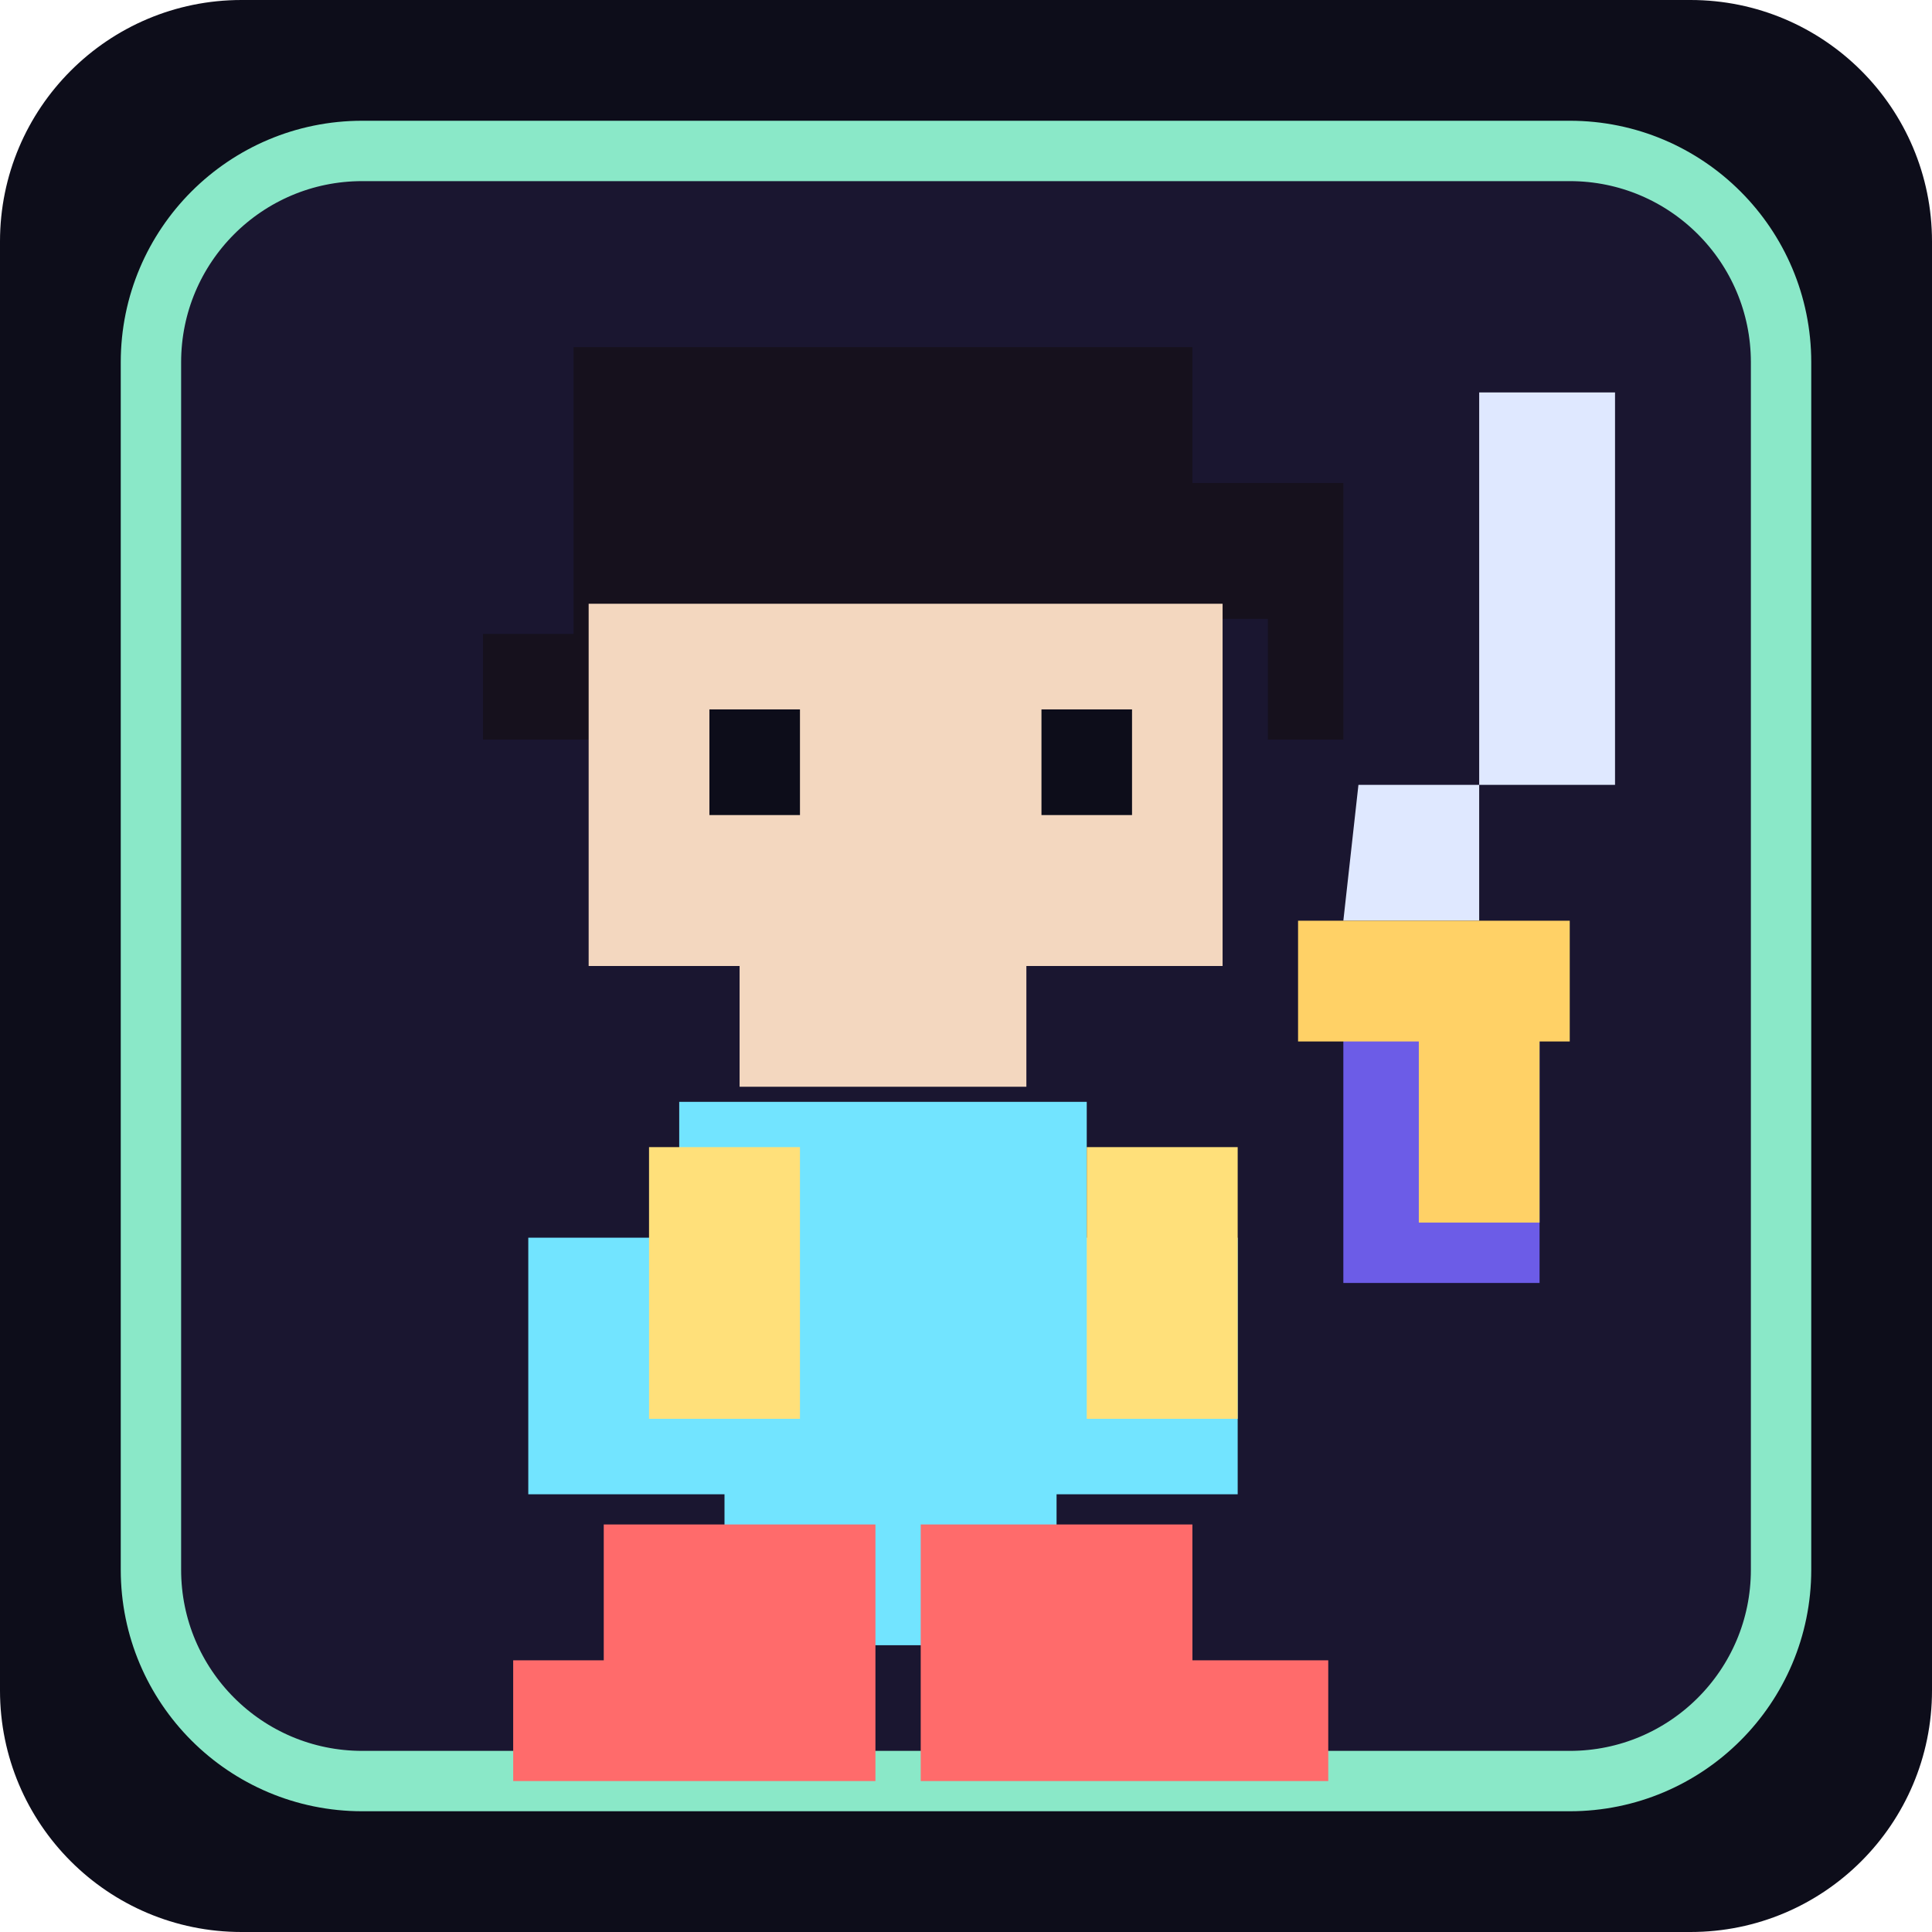
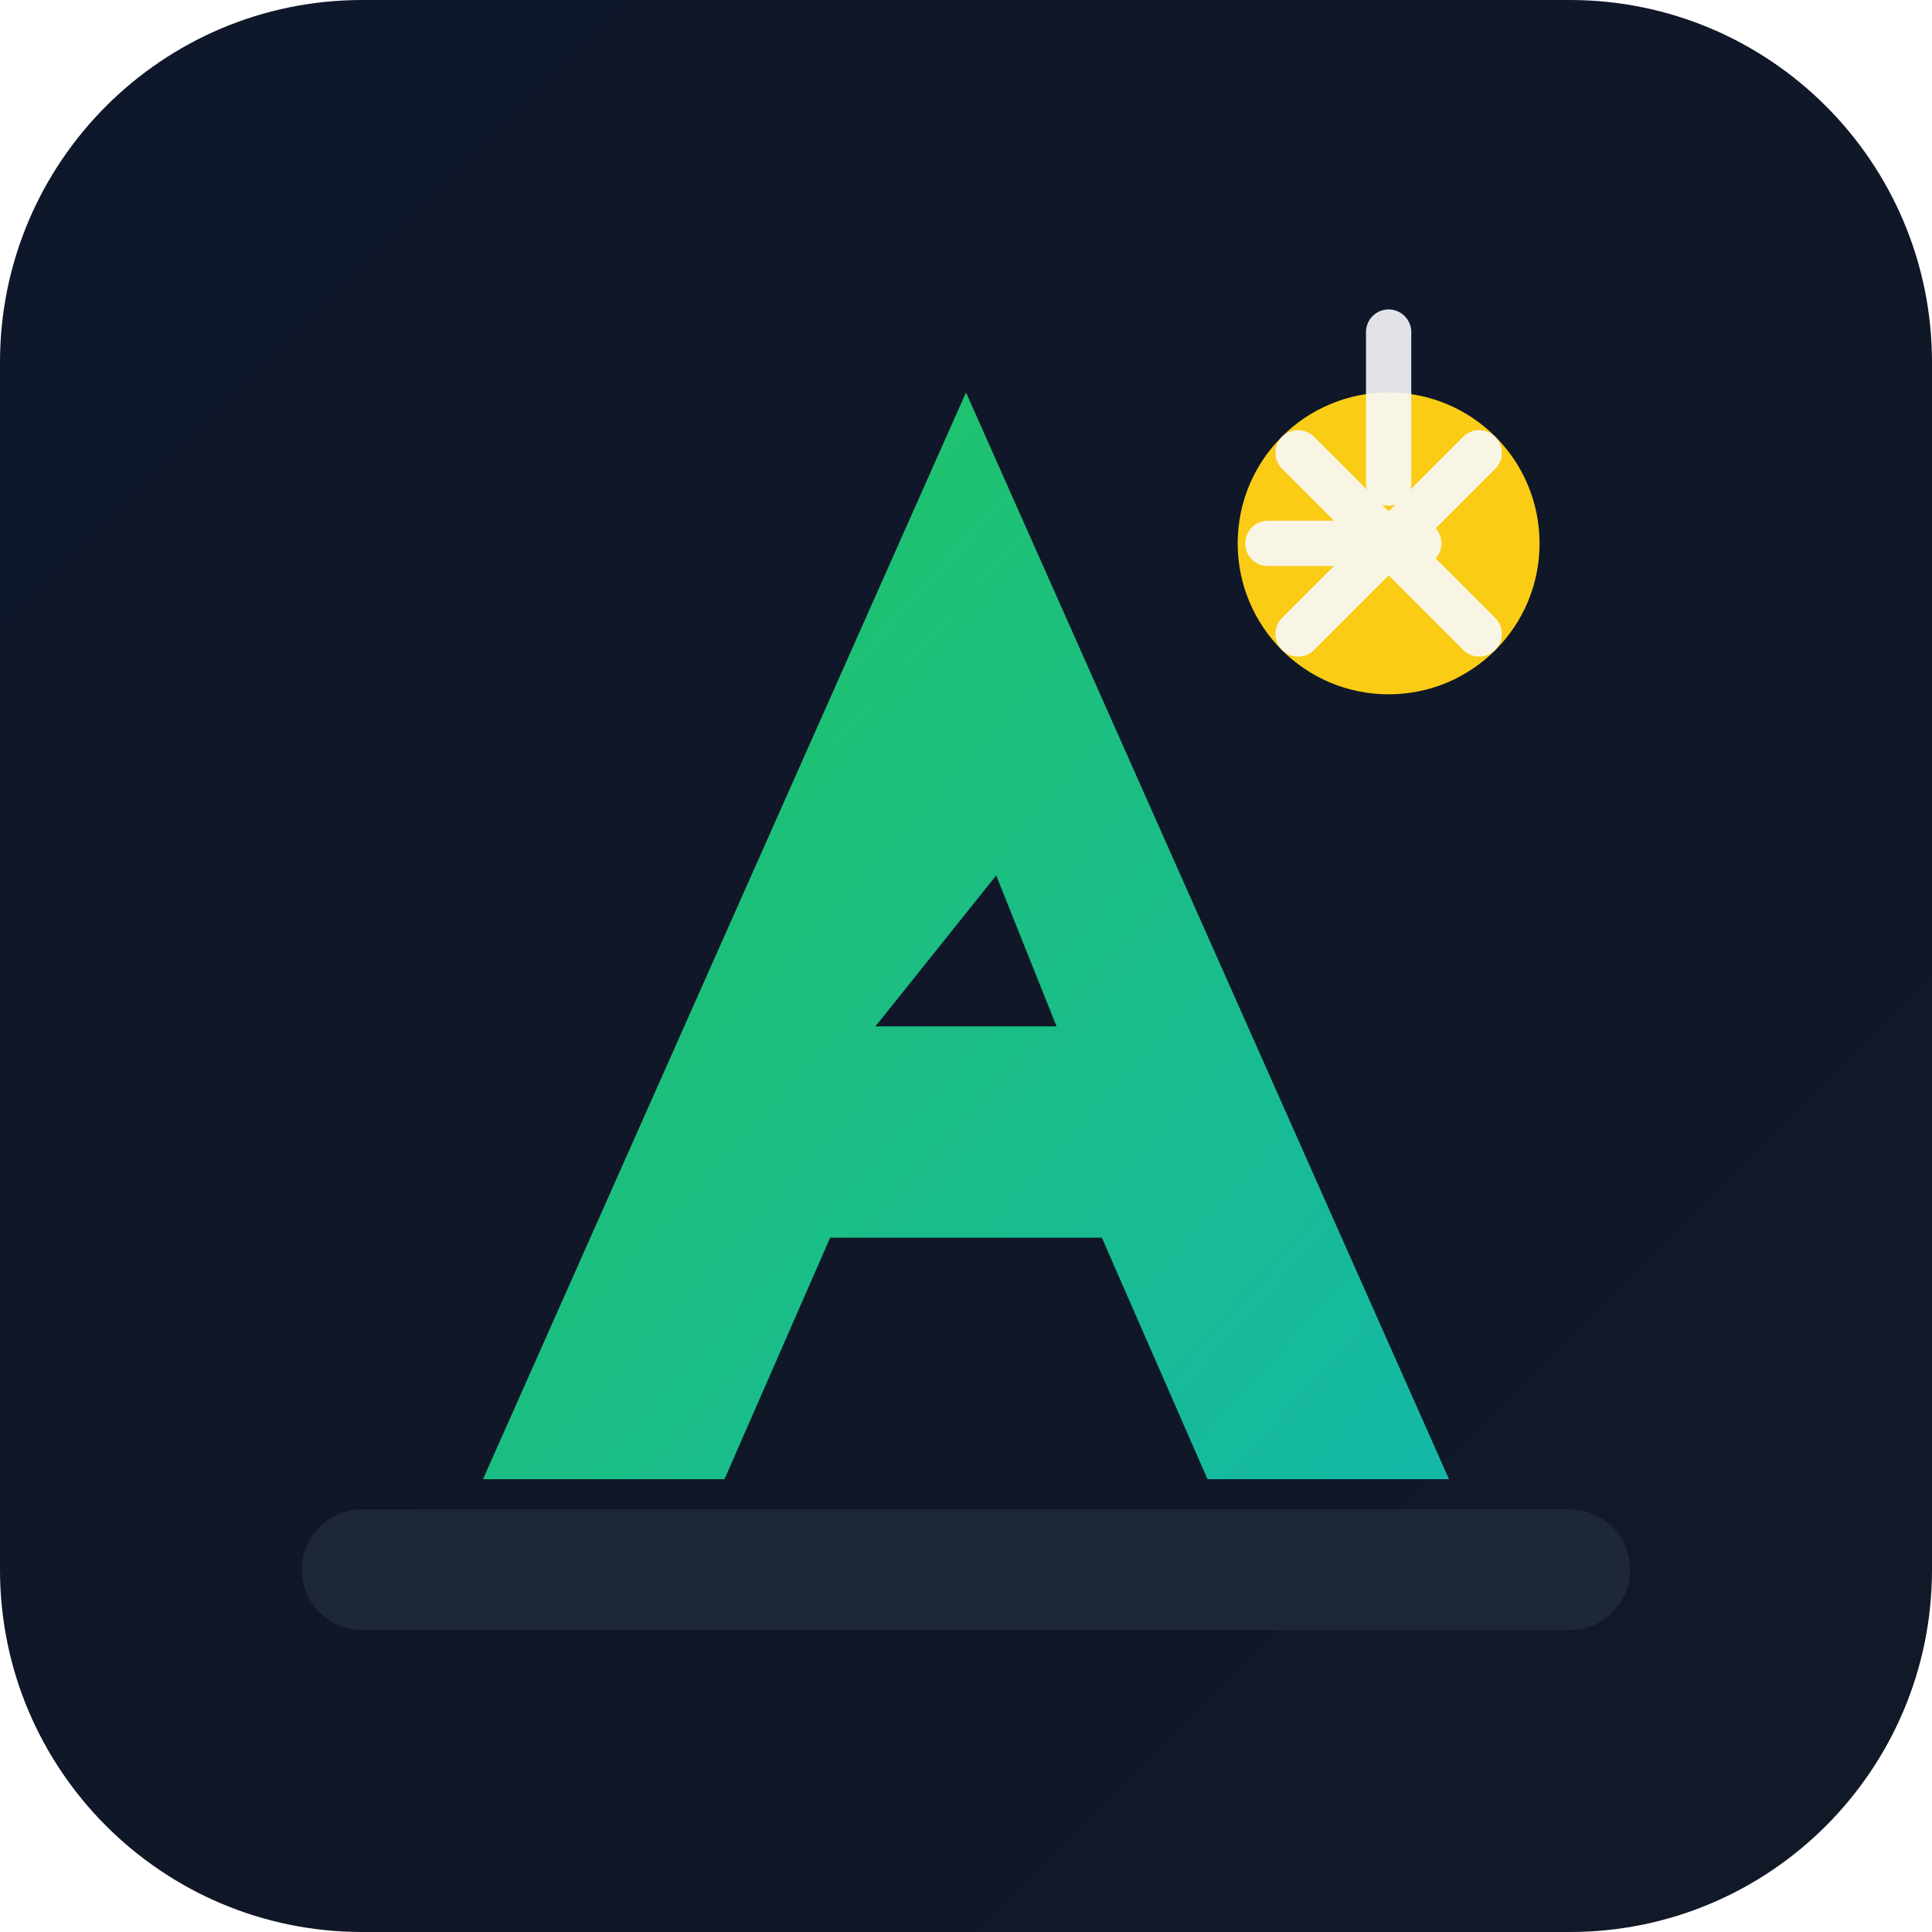
- <svg xmlns="http://www.w3.org/2000/svg" width="128" height="128" viewBox="0 0 128 128" role="img" aria-label="AP Arcade player icon">
+ <svg xmlns="http://www.w3.org/2000/svg" viewBox="0 0 128 128" role="img" aria-label="AP Arcade favicon">
  <defs>
-     <style>
-       .bg { fill: #0d0d1a; }
-       .frame { fill: #1a1630; stroke: #8ae8c8; stroke-width: 4; }
-       .hair { fill: #16111d; }
-       .skin { fill: #f3d7bf; }
-       .eye { fill: #0d0d1a; }
-       .shirt { fill: #72e4ff; }
-       .trim { fill: #ffe07a; }
-       .boot { fill: #ff6b6b; }
-       .sword { fill: #dfe8ff; }
-       .sword-hilt { fill: #ffd166; }
-       .shield { fill: #6c5ce7; }
-     </style>
+     <linearGradient id="bg" x1="0" y1="0" x2="1" y2="1">
+       <stop offset="0%" stop-color="#0f172a" />
+       <stop offset="100%" stop-color="#111827" />
+     </linearGradient>
+     <linearGradient id="accent" x1="0" y1="0" x2="1" y2="1">
+       <stop offset="0%" stop-color="#22c55e" />
+       <stop offset="100%" stop-color="#14b8a6" />
+     </linearGradient>
  </defs>
-   <rect class="bg" width="128" height="128" rx="16" />
-   <rect class="frame" x="10" y="10" width="108" height="108" rx="14" />
-   <g transform="translate(10 8)">
-     <path class="hair" d="M28 15h41v9h10v17H74v-8H41v8H22V34h6z" />
-     <path class="skin" d="M29 32h42v24H58v8H39v-8H29z" />
-     <path class="eye" d="M37 39h6v7h-6zm22 0h6v7h-6z" />
-     <path class="shirt" d="M35 65h27v9h10v17H60v10H38v-10H25V74h10z" />
-     <path class="trim" d="M33 68h10v18H33zm29 0h10v18H62zm-9 28h16v8H53z" />
-     <path class="boot" d="M30 93h18v17H24v-8h6zm21 0h18v9h9v8H51z" />
-     <path class="shield" d="M79 58h13v19H79z" />
-     <path class="sword" d="M80 44h8V18h9v26h-9v9h-9z" />
-     <path class="sword-hilt" d="M76 53h18v8H76zm8 8h8v12h-8z" />
-   </g>
+   <rect width="128" height="128" rx="24" fill="url(#bg)" />
+   <path d="M32 98L64 26L96 98H80L73 82H55L48 98H32ZM58 68H70L66 58L58 68Z" fill="url(#accent)" />
+   <circle cx="92" cy="36" r="10" fill="#facc15" />
+   <path d="M92 22v10M84 36h10M86 30l12 12M98 30L86 42" stroke="#f8fafc" stroke-width="3" stroke-linecap="round" stroke-linejoin="round" opacity="0.9" />
+   <rect x="20" y="100" width="88" height="8" rx="4" fill="#1f2937" opacity="0.9" />
</svg>
